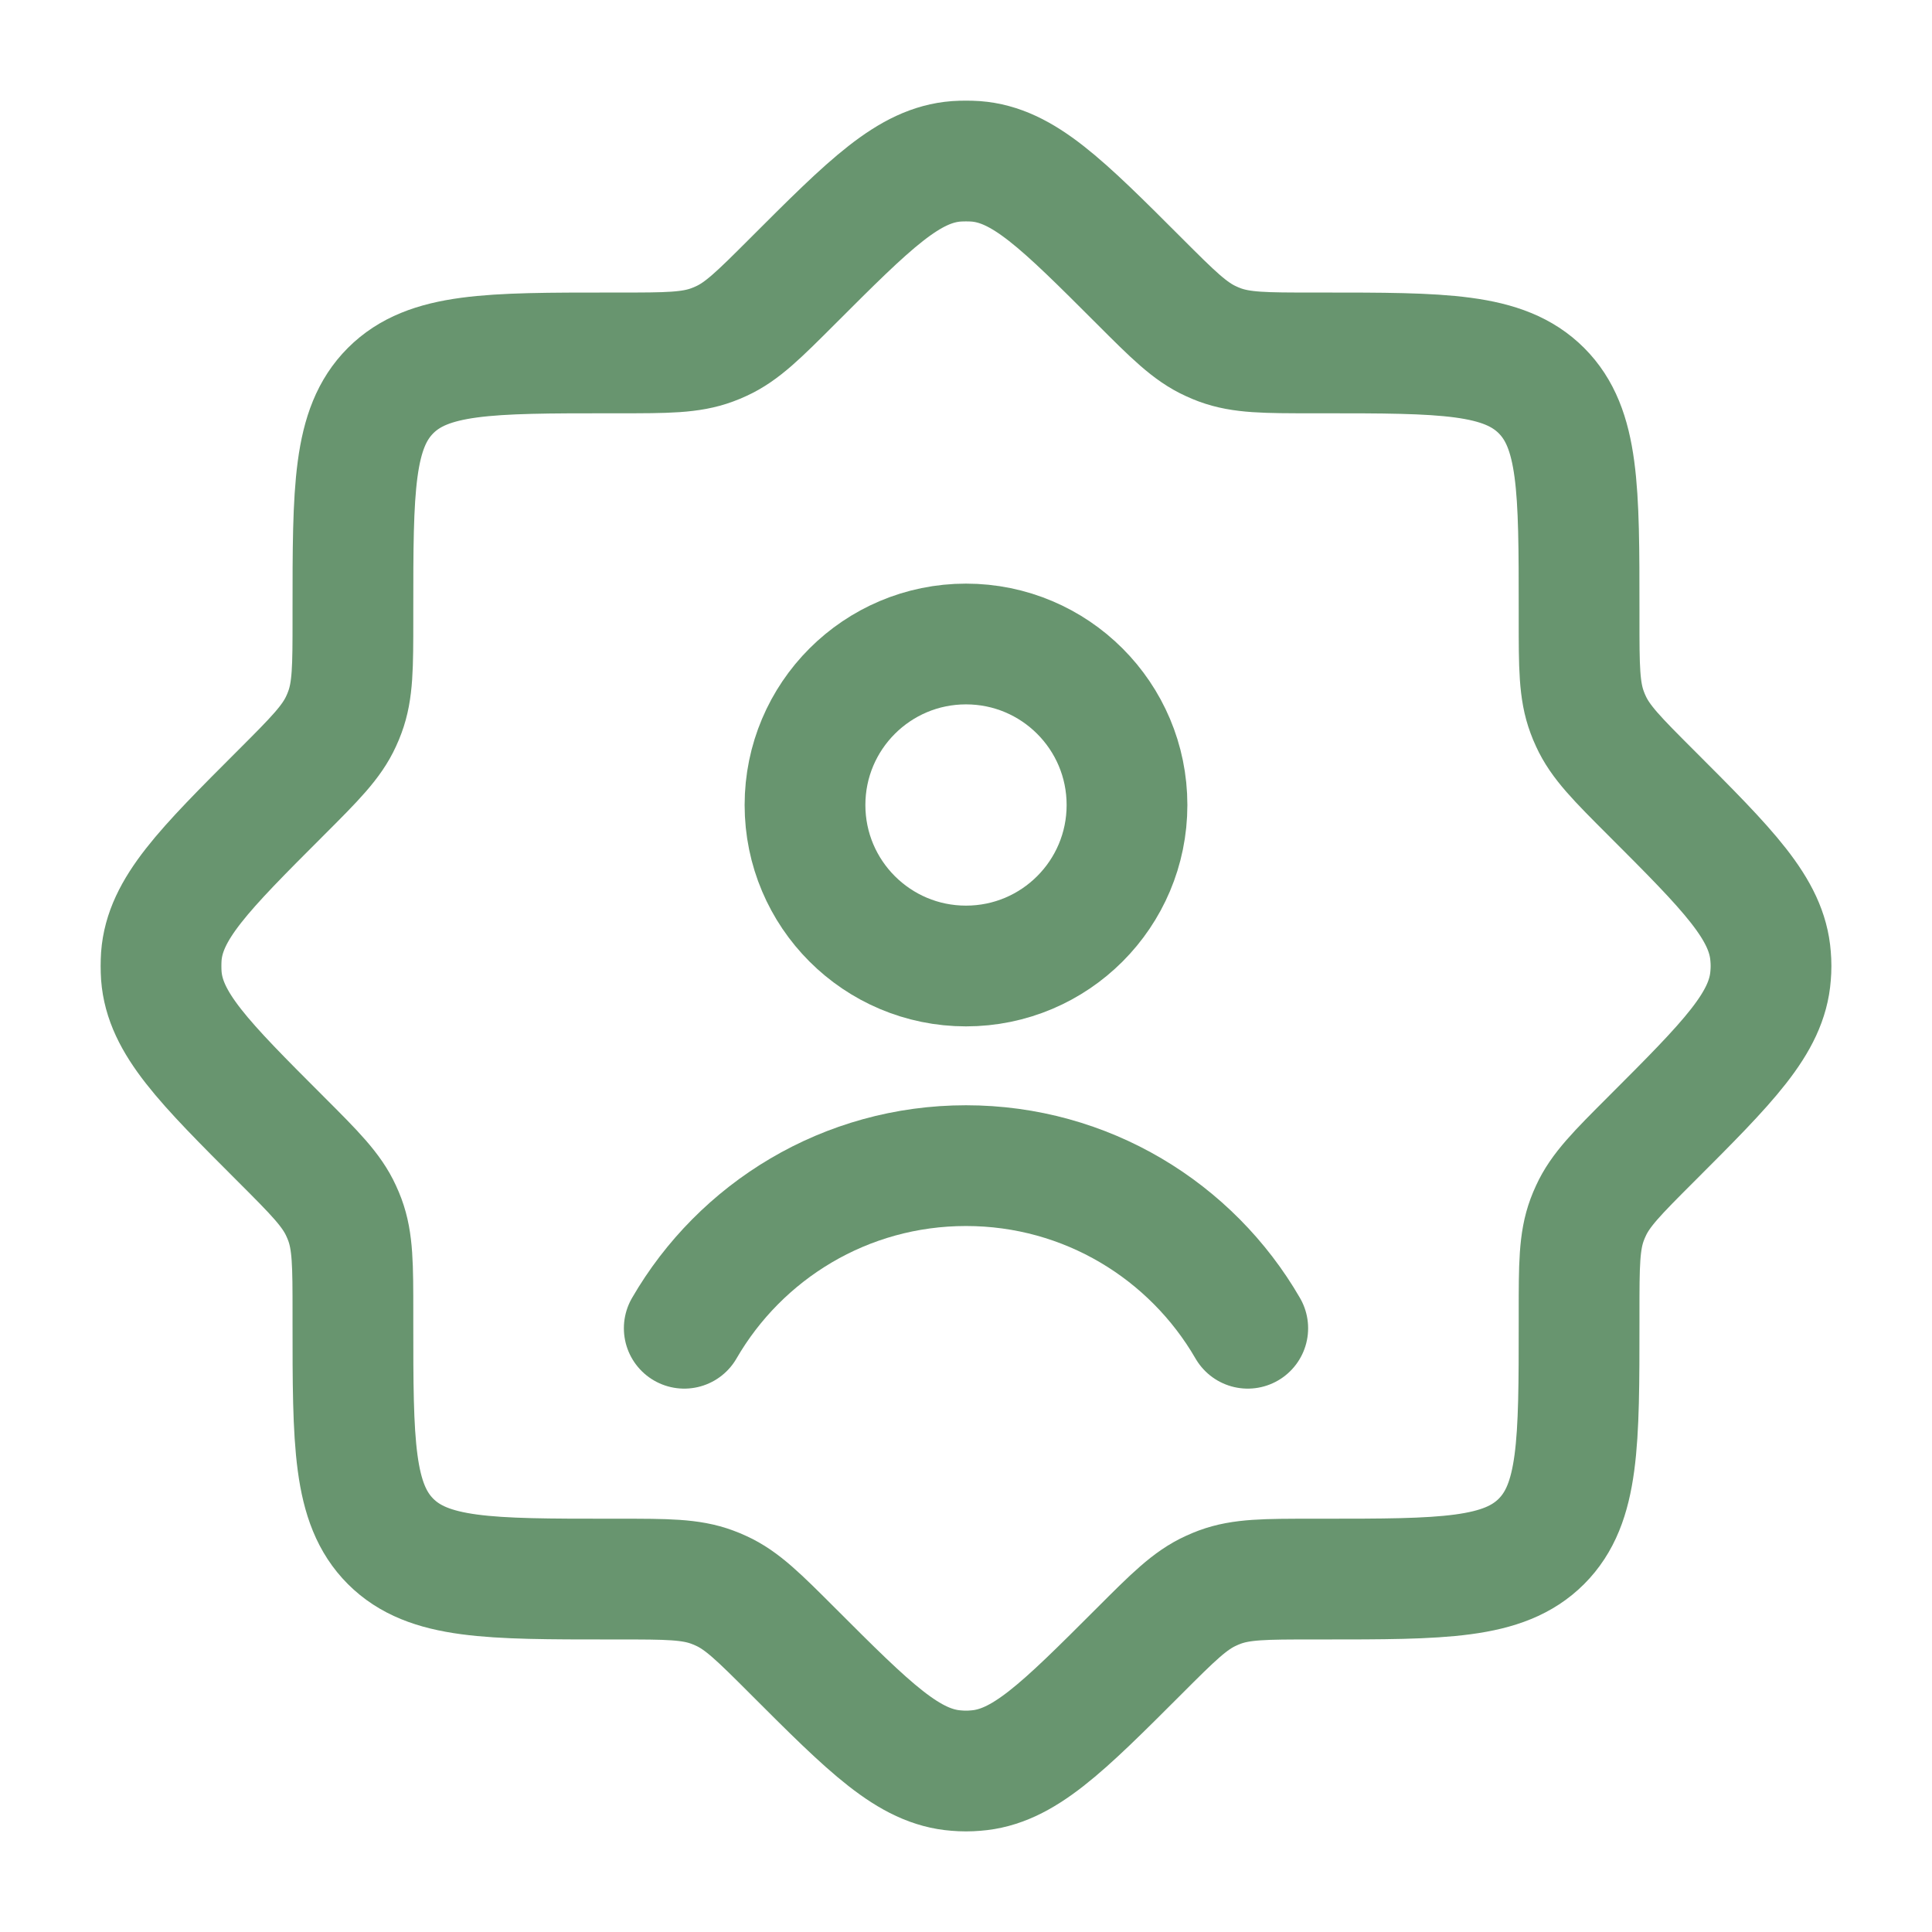
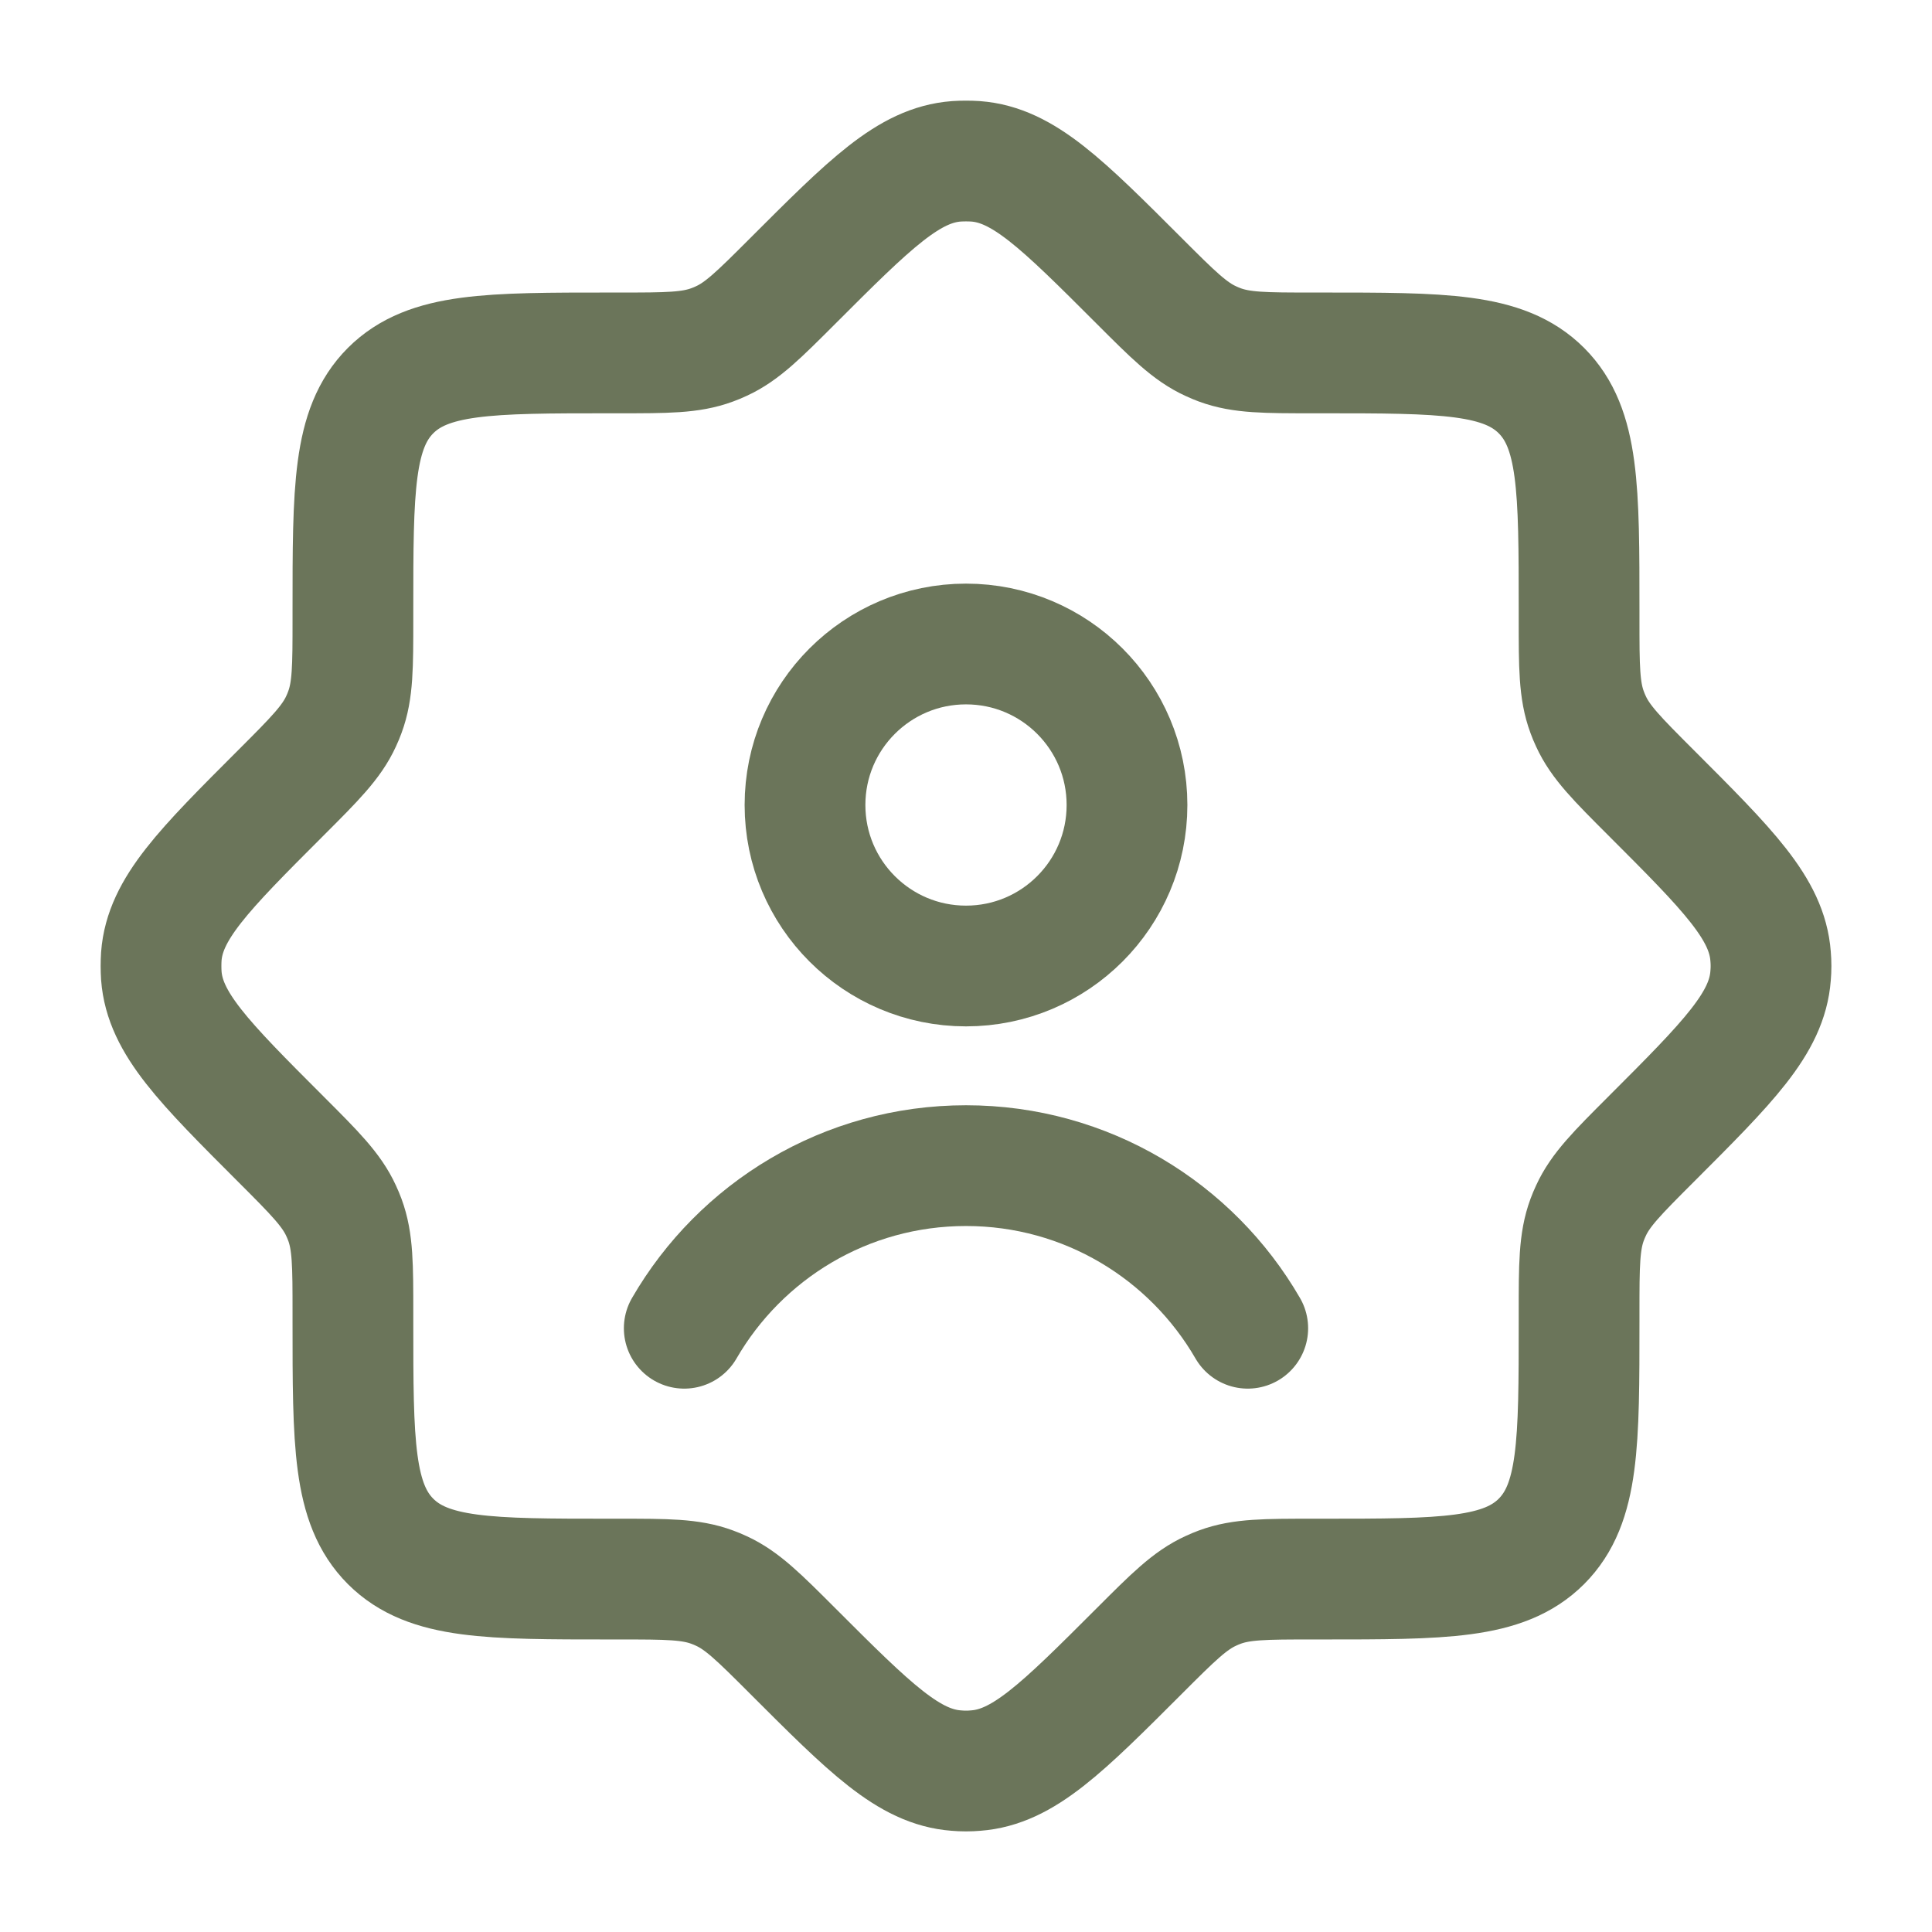
<svg xmlns="http://www.w3.org/2000/svg" width="24" height="24" viewBox="0 0 24 24" fill="none">
-   <path d="M16.308 4.384C15.717 4.384 15.422 4.384 15.152 4.284C15.115 4.27 15.078 4.255 15.042 4.238C14.781 4.119 14.572 3.91 14.154 3.492C13.192 2.53 12.711 2.049 12.12 2.004C12.04 1.999 11.96 1.999 11.88 2.004C11.289 2.049 10.808 2.53 9.846 3.492C9.428 3.91 9.219 4.119 8.958 4.238C8.922 4.255 8.885 4.27 8.847 4.284C8.578 4.384 8.283 4.384 7.692 4.384H7.583C6.075 4.384 5.321 4.384 4.852 4.852C4.384 5.321 4.384 6.075 4.384 7.583V7.692C4.384 8.283 4.384 8.578 4.284 8.847C4.27 8.885 4.255 8.922 4.238 8.958C4.119 9.219 3.91 9.428 3.492 9.846C2.53 10.808 2.049 11.289 2.004 11.88C1.999 11.96 1.999 12.04 2.004 12.12C2.049 12.711 2.53 13.192 3.492 14.154C3.91 14.572 4.119 14.781 4.238 15.042C4.255 15.078 4.27 15.115 4.284 15.152C4.384 15.422 4.384 15.717 4.384 16.308V16.417C4.384 17.925 4.384 18.679 4.852 19.148C5.321 19.616 6.075 19.616 7.583 19.616H7.692C8.283 19.616 8.578 19.616 8.847 19.716C8.885 19.73 8.922 19.745 8.958 19.762C9.219 19.881 9.428 20.09 9.846 20.508C10.808 21.47 11.289 21.951 11.88 21.995C11.96 22.002 12.04 22.002 12.12 21.995C12.711 21.951 13.192 21.47 14.154 20.508C14.572 20.09 14.781 19.881 15.042 19.762C15.078 19.745 15.115 19.73 15.152 19.716C15.422 19.616 15.717 19.616 16.308 19.616H16.417C17.925 19.616 18.679 19.616 19.148 19.148C19.616 18.679 19.616 17.925 19.616 16.417V16.308C19.616 15.717 19.616 15.422 19.716 15.152C19.73 15.115 19.745 15.078 19.762 15.042C19.881 14.781 20.09 14.572 20.508 14.154C21.47 13.192 21.951 12.711 21.995 12.12C22.002 12.04 22.002 11.96 21.995 11.88C21.951 11.289 21.47 10.808 20.508 9.846C20.09 9.428 19.881 9.219 19.762 8.958C19.745 8.922 19.73 8.885 19.716 8.847C19.616 8.578 19.616 8.283 19.616 7.692V7.583C19.616 6.075 19.616 5.321 19.148 4.852C18.679 4.384 17.925 4.384 16.417 4.384H16.308Z" stroke="#68956F" stroke-width="1.5" />
-   <path d="M8.5 16.5C9.199 15.292 10.504 14.48 12 14.48C13.496 14.48 14.801 15.292 15.5 16.5M14 10C14 11.105 13.105 12 12 12C10.896 12 10 11.105 10 10C10 8.895 10.896 8 12 8C13.105 8 14 8.895 14 10Z" stroke="#68956F" stroke-width="1.5" stroke-linecap="round" />
+   <path d="M16.308 4.384C15.717 4.384 15.422 4.384 15.152 4.284C15.115 4.27 15.078 4.255 15.042 4.238C14.781 4.119 14.572 3.91 14.154 3.492C13.192 2.53 12.711 2.049 12.12 2.004C12.04 1.999 11.96 1.999 11.88 2.004C11.289 2.049 10.808 2.53 9.846 3.492C9.428 3.91 9.219 4.119 8.958 4.238C8.922 4.255 8.885 4.27 8.847 4.284C8.578 4.384 8.283 4.384 7.692 4.384H7.583C6.075 4.384 5.321 4.384 4.852 4.852C4.384 5.321 4.384 6.075 4.384 7.583V7.692C4.384 8.283 4.384 8.578 4.284 8.847C4.27 8.885 4.255 8.922 4.238 8.958C4.119 9.219 3.91 9.428 3.492 9.846C2.53 10.808 2.049 11.289 2.004 11.88C1.999 11.96 1.999 12.04 2.004 12.12C2.049 12.711 2.53 13.192 3.492 14.154C3.91 14.572 4.119 14.781 4.238 15.042C4.255 15.078 4.27 15.115 4.284 15.152C4.384 15.422 4.384 15.717 4.384 16.308V16.417C4.384 17.925 4.384 18.679 4.852 19.148C5.321 19.616 6.075 19.616 7.583 19.616H7.692C8.283 19.616 8.578 19.616 8.847 19.716C8.885 19.73 8.922 19.745 8.958 19.762C9.219 19.881 9.428 20.09 9.846 20.508C10.808 21.47 11.289 21.951 11.88 21.995C11.96 22.002 12.04 22.002 12.12 21.995C12.711 21.951 13.192 21.47 14.154 20.508C14.572 20.09 14.781 19.881 15.042 19.762C15.078 19.745 15.115 19.73 15.152 19.716C15.422 19.616 15.717 19.616 16.308 19.616H16.417C17.925 19.616 18.679 19.616 19.148 19.148C19.616 18.679 19.616 17.925 19.616 16.417V16.308C19.616 15.717 19.616 15.422 19.716 15.152C19.73 15.115 19.745 15.078 19.762 15.042C19.881 14.781 20.09 14.572 20.508 14.154C21.47 13.192 21.951 12.711 21.995 12.12C22.002 12.04 22.002 11.96 21.995 11.88C21.951 11.289 21.47 10.808 20.508 9.846C20.09 9.428 19.881 9.219 19.762 8.958C19.745 8.922 19.73 8.885 19.716 8.847C19.616 8.578 19.616 8.283 19.616 7.692V7.583C19.616 6.075 19.616 5.321 19.148 4.852C18.679 4.384 17.925 4.384 16.417 4.384H16.308Z" stroke="#6B755A" stroke-width="1.5" />
+   <path d="M8.5 16.5C9.199 15.292 10.504 14.48 12 14.48C13.496 14.48 14.801 15.292 15.5 16.5M14 10C14 11.105 13.105 12 12 12C10.896 12 10 11.105 10 10C10 8.895 10.896 8 12 8C13.105 8 14 8.895 14 10Z" stroke="#6B755A" stroke-width="1.5" stroke-linecap="round" />
</svg>
